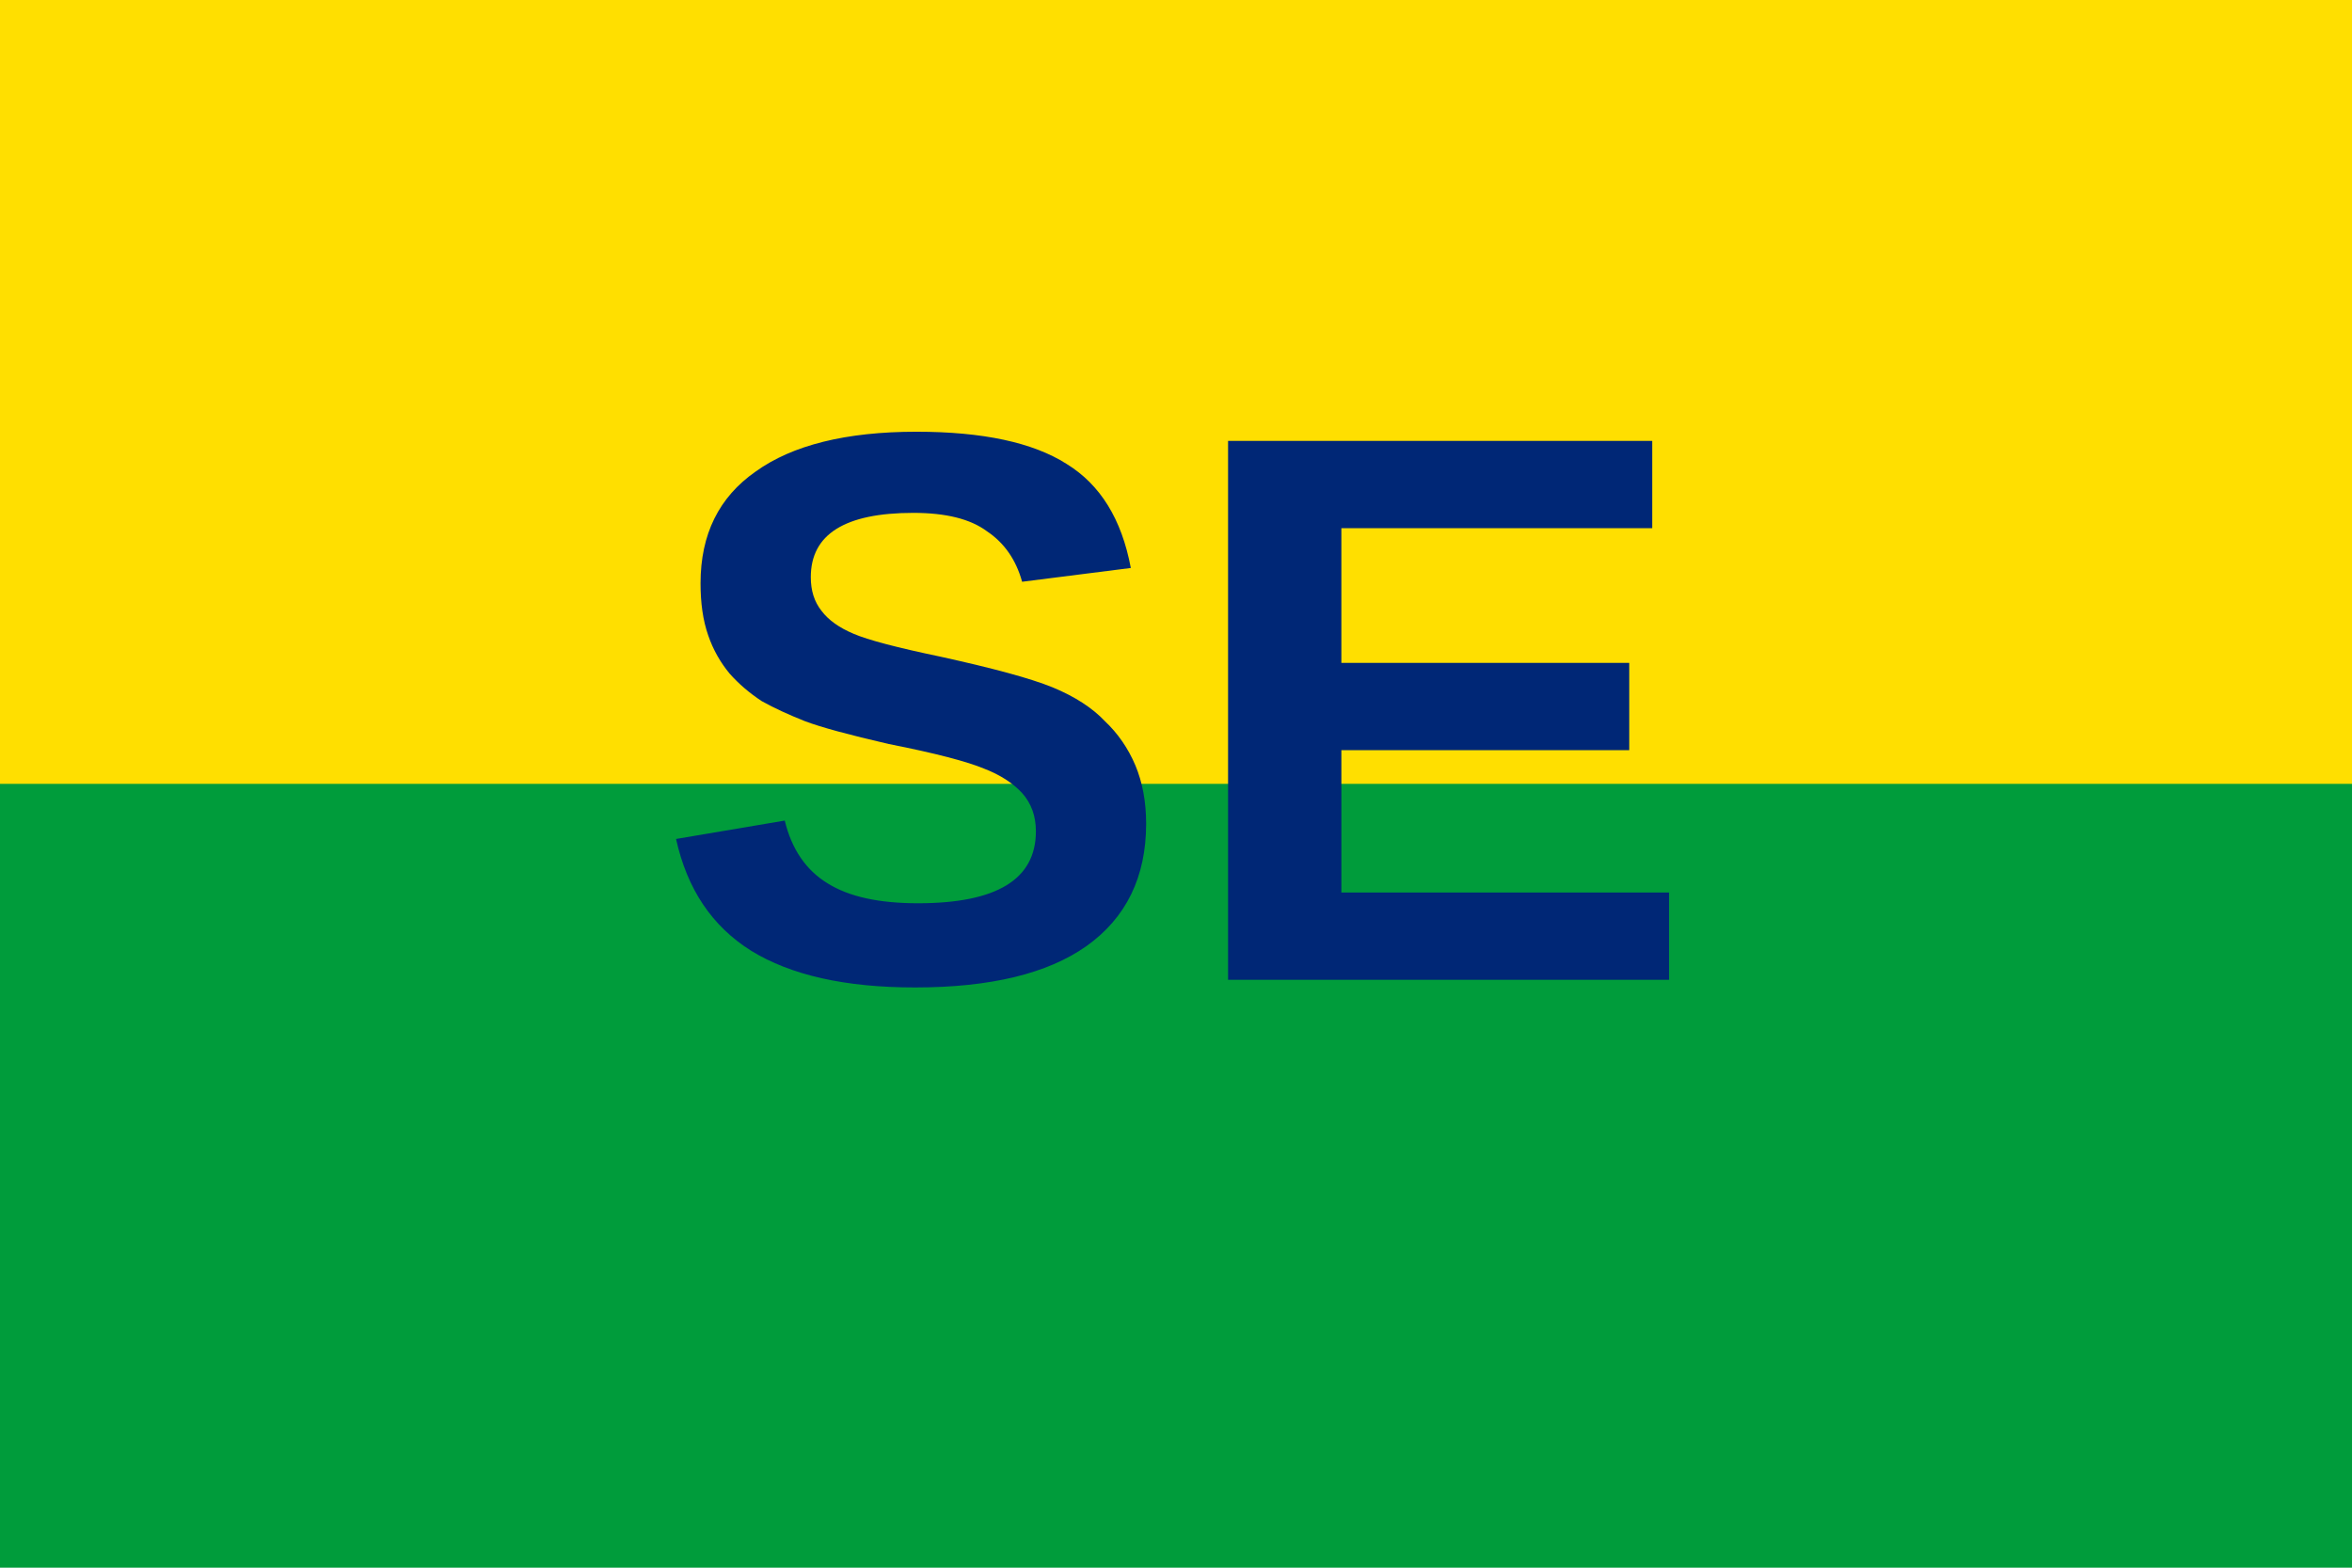
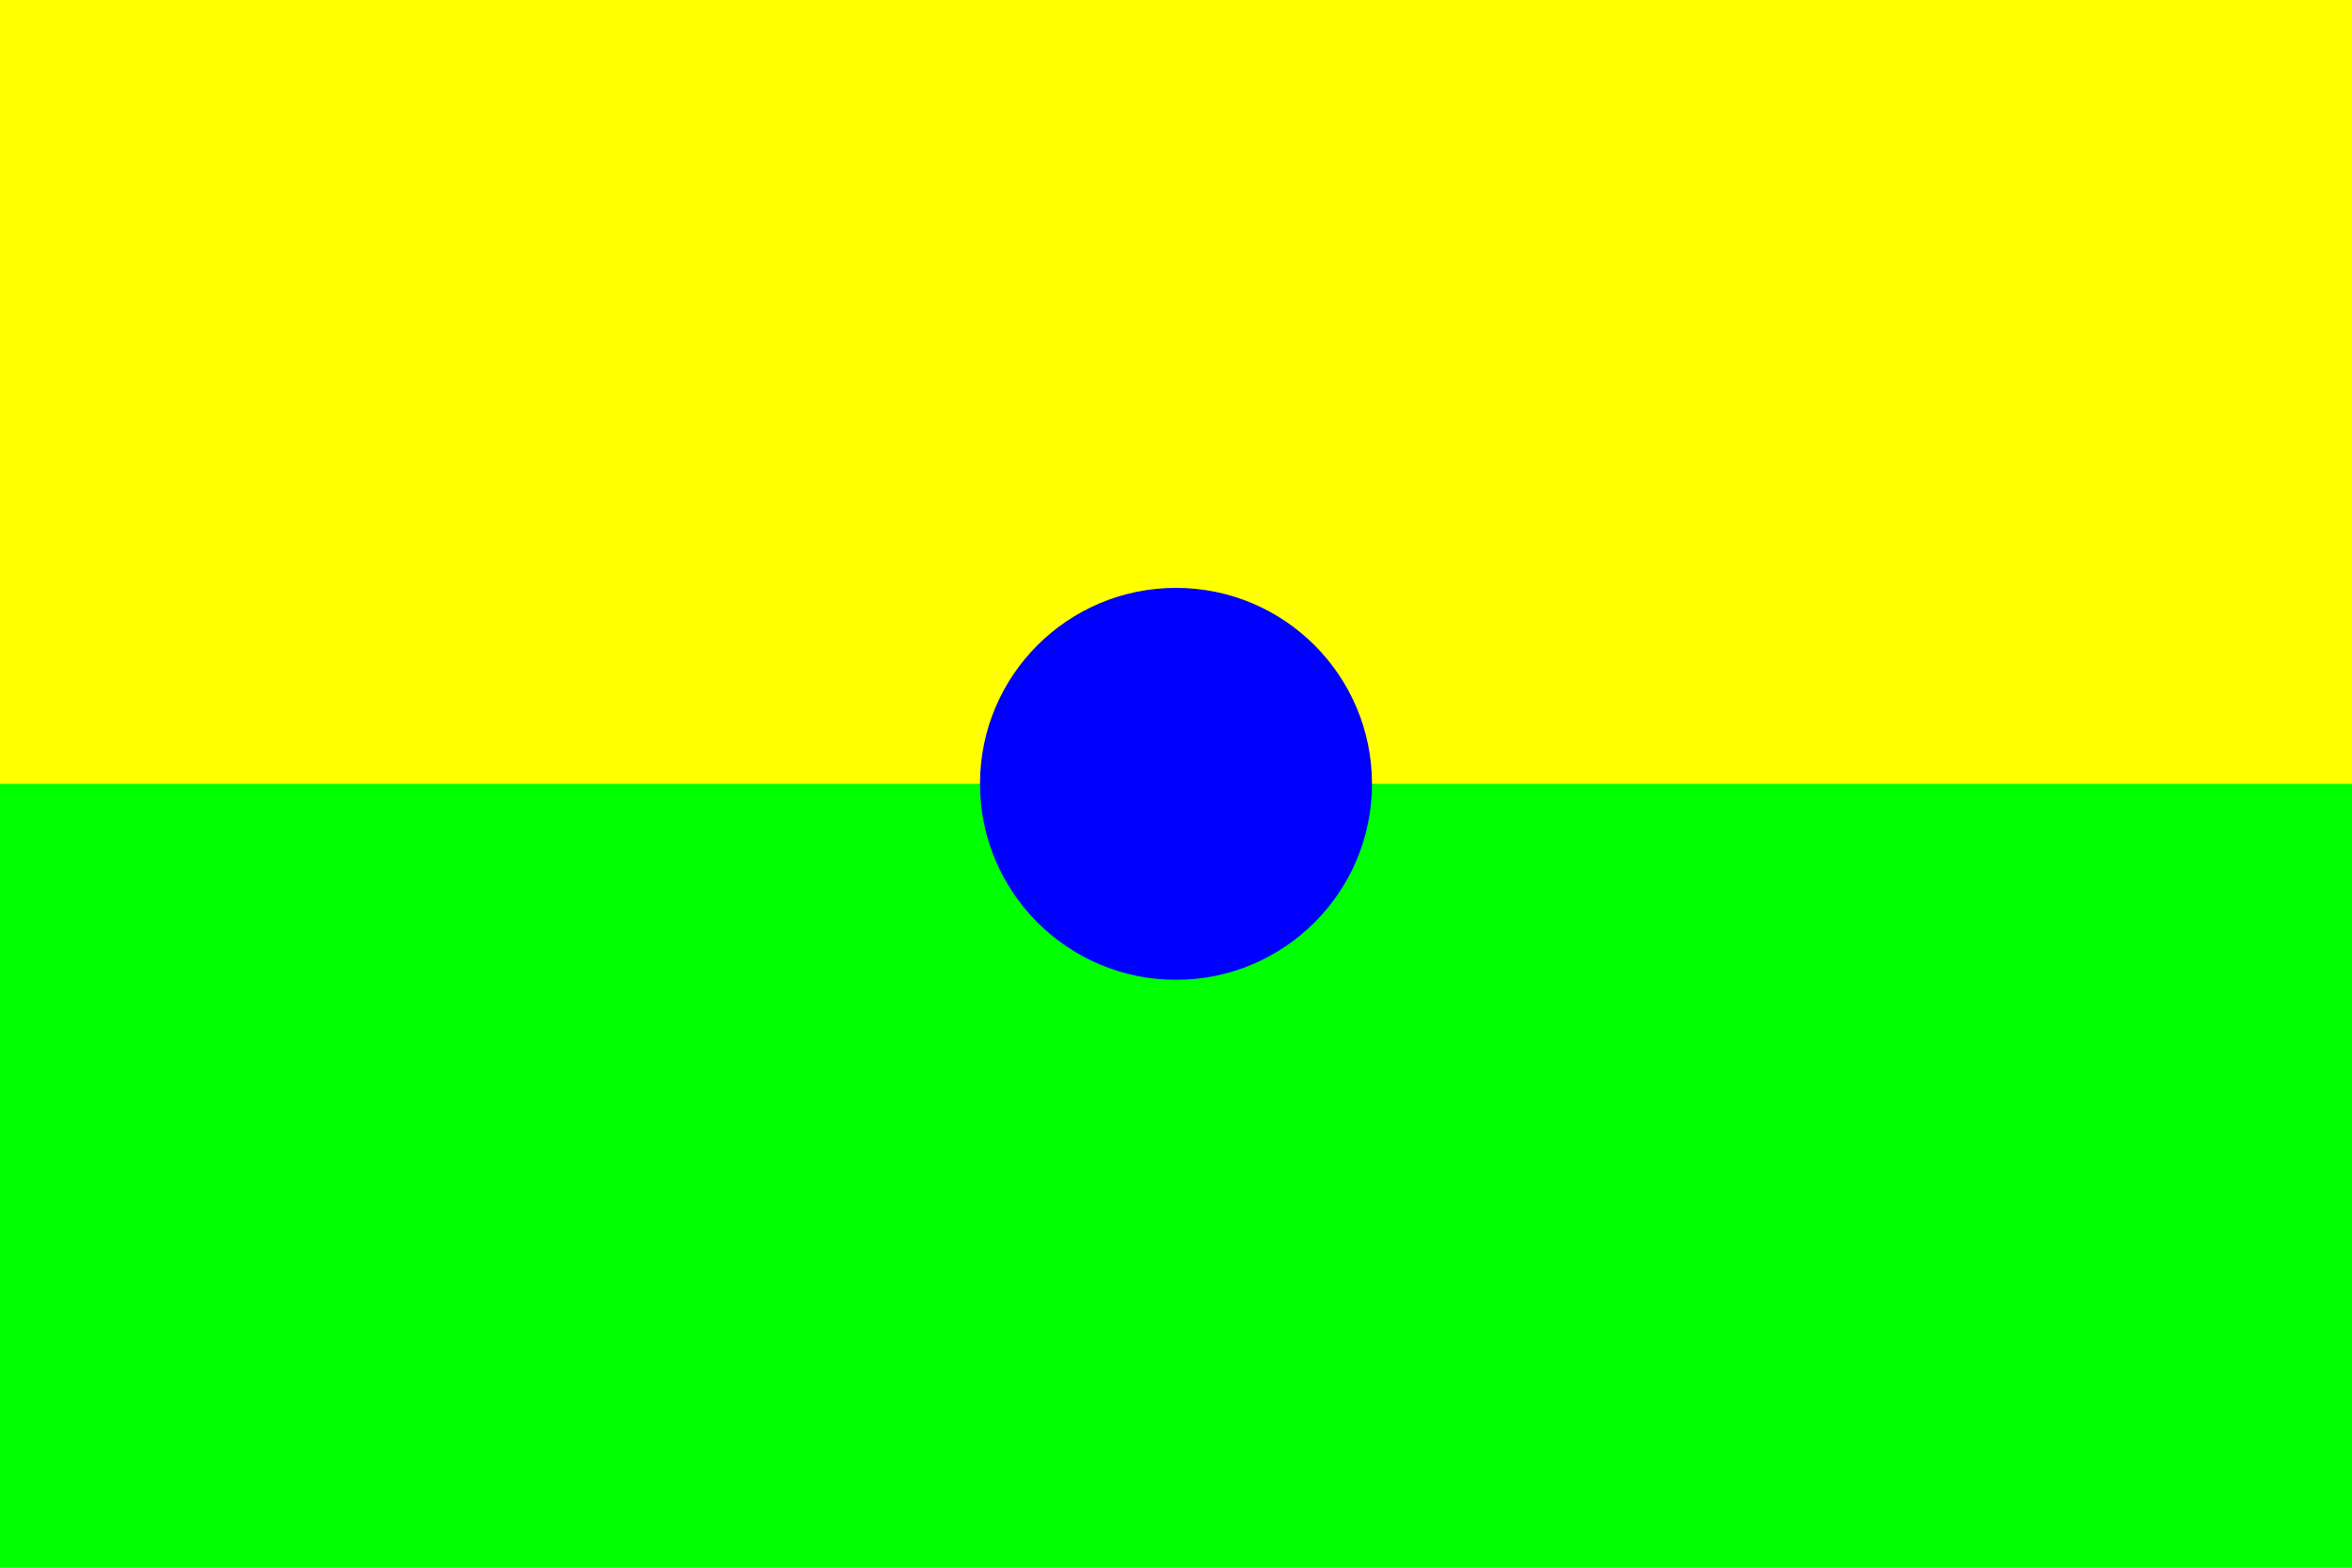
<svg xmlns="http://www.w3.org/2000/svg" viewBox="0 0 24 16" width="24" height="16">
-   <rect width="24" height="16" fill="#009c3b" />
-   <rect x="0" y="0" width="24" height="8" fill="#ffdf00" />
-   <text x="12" y="10" text-anchor="middle" font-family="Arial, sans-serif" font-size="8" font-weight="bold" fill="#002776">SE</text>
+   <rect width="24" height="16" fill="#00ff00" />
+   <rect x="0" y="0" width="24" height="8" fill="#ffff00" />
+   <circle cx="12" cy="8" r="2" fill="#0000ff" />
</svg>
